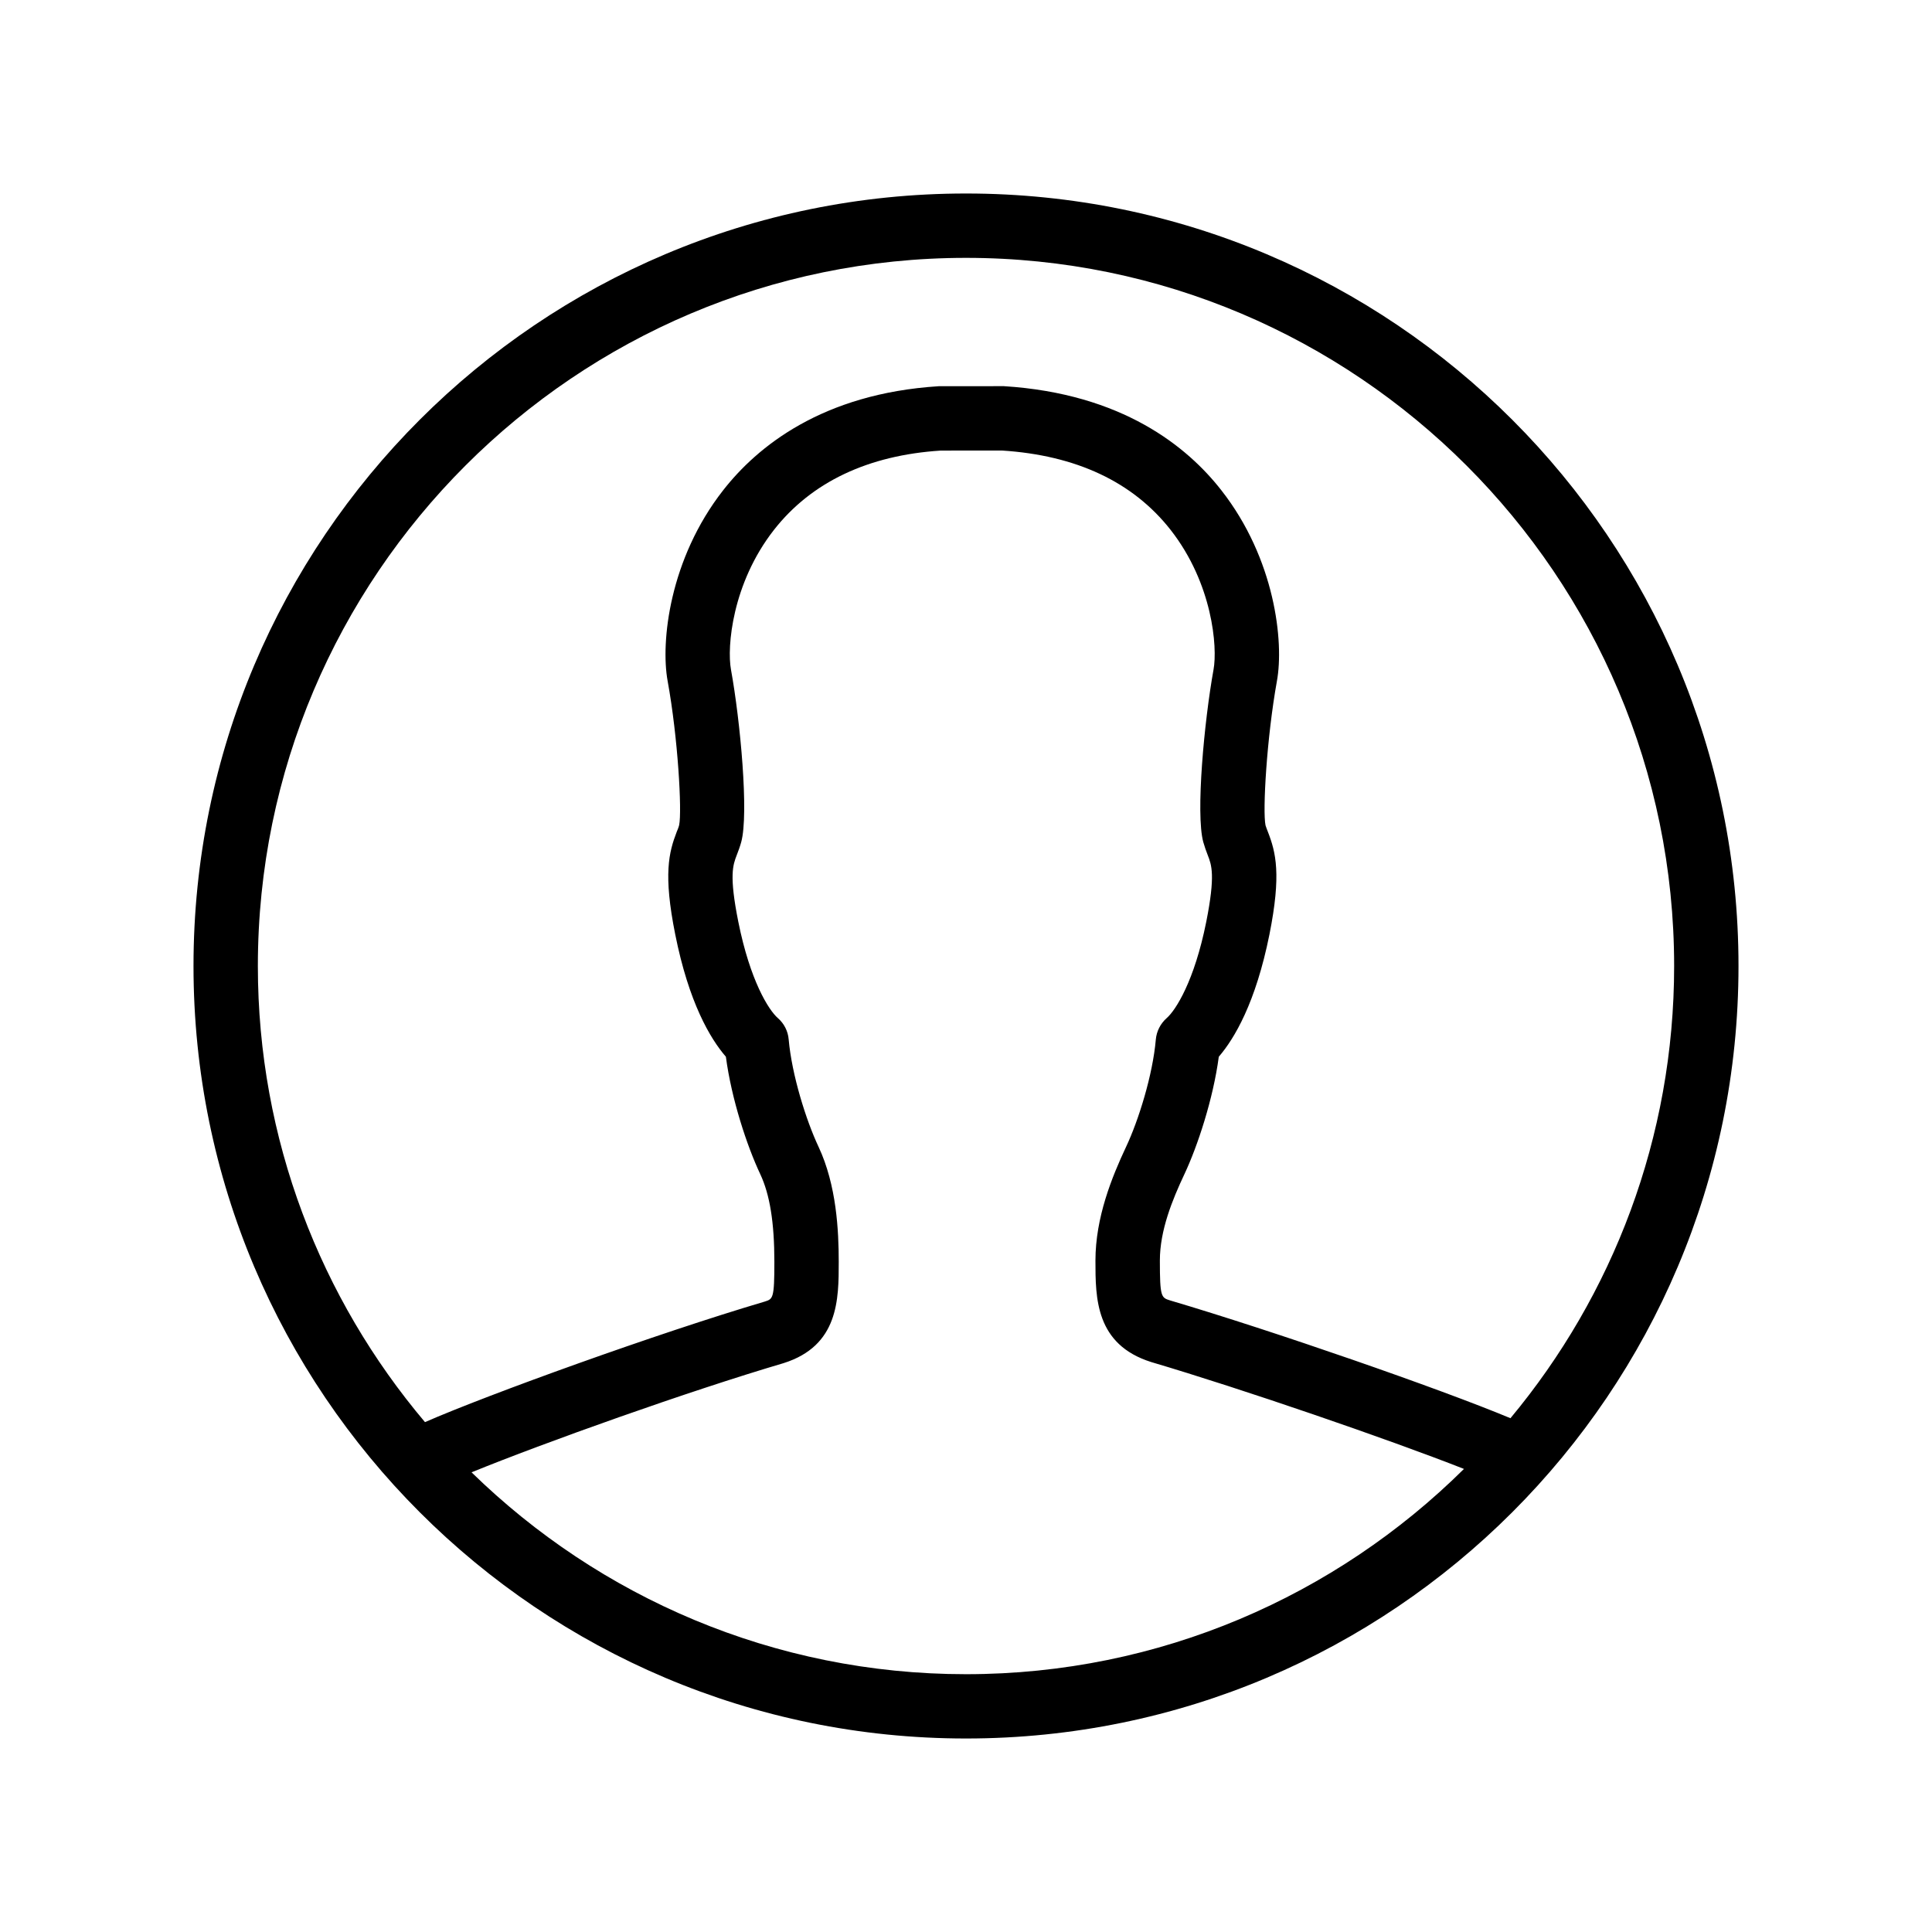
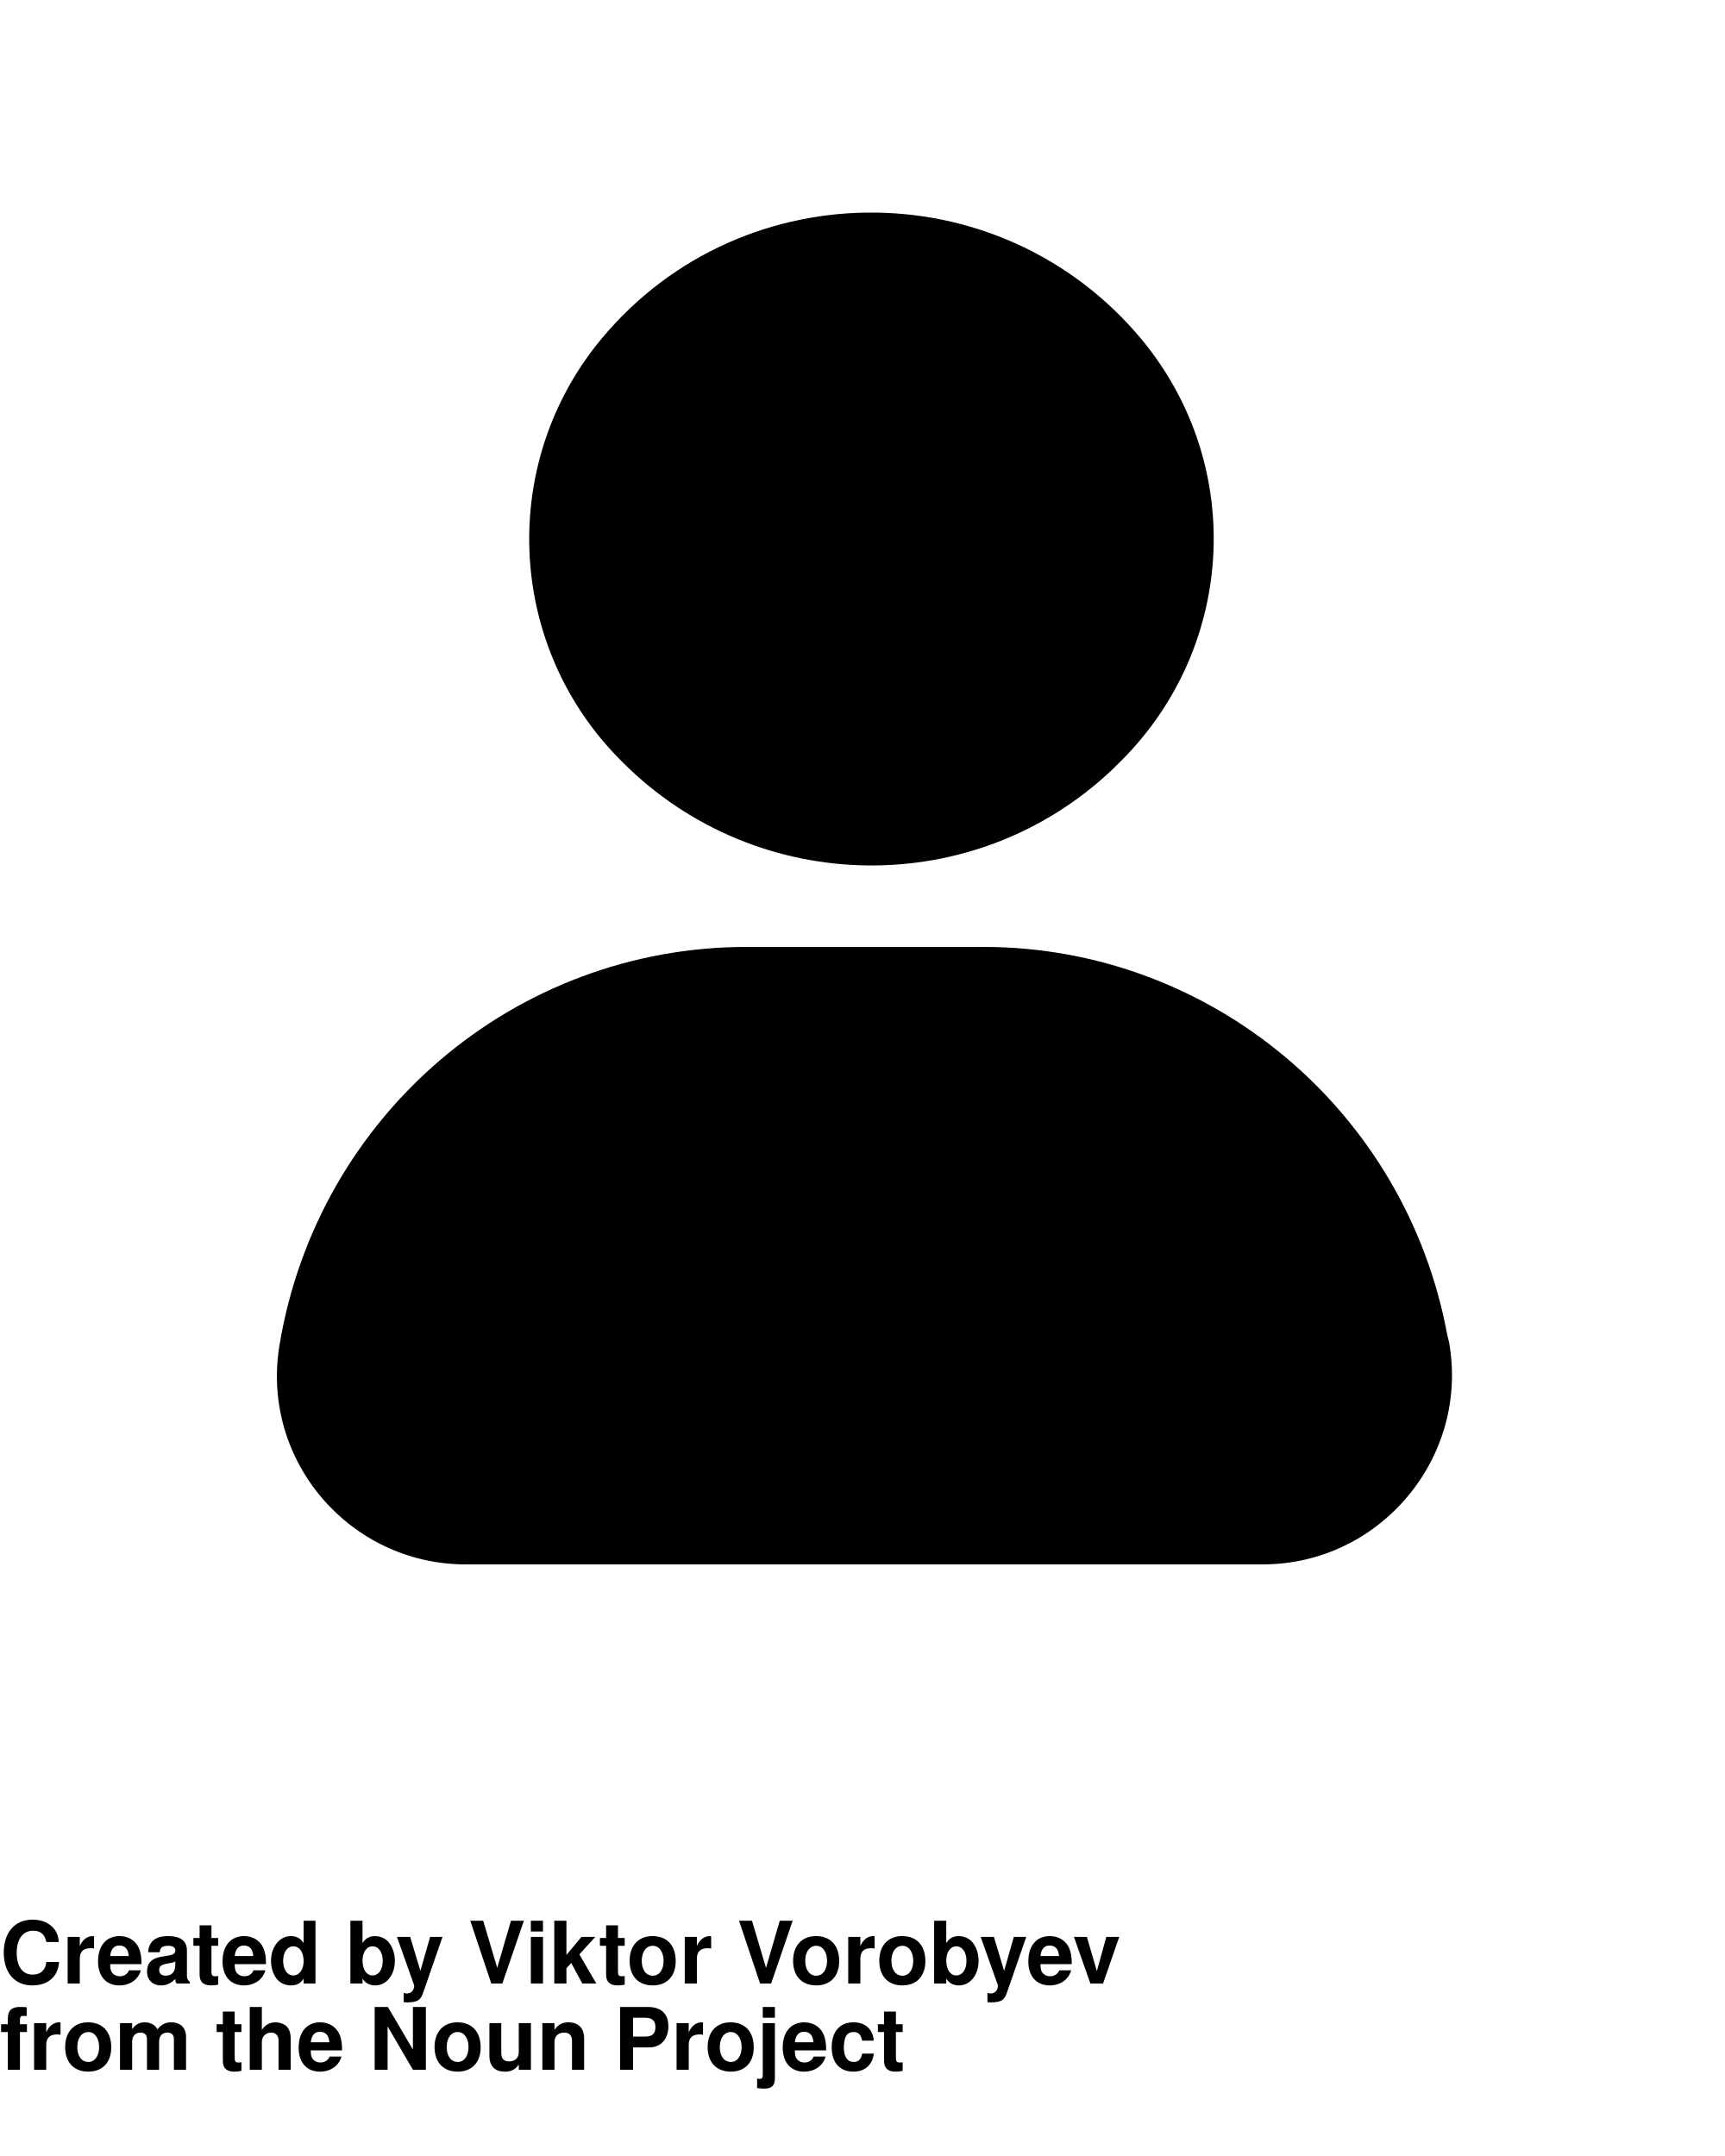
- <svg xmlns="http://www.w3.org/2000/svg" version="1.1" width="32" height="32" viewBox="0 0 32 32">
-   <g id="icomoon-ignore">
- </g>
-   <path d="M16 3.205c-7.067 0-12.795 5.728-12.795 12.795s5.728 12.795 12.795 12.795 12.795-5.728 12.795-12.795c0-7.067-5.728-12.795-12.795-12.795zM16 4.271c6.467 0 11.729 5.261 11.729 11.729 0 2.845-1.019 5.457-2.711 7.49-1.169-0.488-3.93-1.446-5.638-1.951-0.146-0.046-0.169-0.053-0.169-0.66 0-0.501 0.206-1.005 0.407-1.432 0.218-0.464 0.476-1.244 0.569-1.944 0.259-0.301 0.612-0.895 0.839-2.026 0.199-0.997 0.106-1.36-0.026-1.7-0.014-0.036-0.028-0.071-0.039-0.107-0.050-0.234 0.019-1.448 0.189-2.391 0.118-0.647-0.030-2.022-0.921-3.159-0.562-0.719-1.638-1.601-3.603-1.724l-1.078 0.001c-1.932 0.122-3.008 1.004-3.57 1.723-0.89 1.137-1.038 2.513-0.92 3.159 0.172 0.943 0.239 2.157 0.191 2.387-0.010 0.040-0.025 0.075-0.040 0.111-0.131 0.341-0.225 0.703-0.025 1.7 0.226 1.131 0.579 1.725 0.839 2.026 0.092 0.7 0.35 1.48 0.569 1.944 0.159 0.339 0.234 0.801 0.234 1.454 0 0.607-0.023 0.614-0.159 0.657-1.767 0.522-4.579 1.538-5.628 1.997-1.725-2.042-2.768-4.679-2.768-7.555 0-6.467 5.261-11.729 11.729-11.729zM7.811 24.386c1.201-0.49 3.594-1.344 5.167-1.808 0.914-0.288 0.914-1.058 0.914-1.677 0-0.513-0.035-1.269-0.335-1.908-0.206-0.438-0.442-1.189-0.494-1.776-0.011-0.137-0.076-0.265-0.18-0.355-0.151-0.132-0.458-0.616-0.654-1.593-0.155-0.773-0.089-0.942-0.026-1.106 0.027-0.070 0.053-0.139 0.074-0.216 0.128-0.468-0.015-2.005-0.17-2.858-0.068-0.371 0.018-1.424 0.711-2.311 0.622-0.795 1.563-1.238 2.764-1.315l1.011-0.001c1.233 0.078 2.174 0.521 2.797 1.316 0.694 0.887 0.778 1.94 0.71 2.312-0.154 0.852-0.298 2.39-0.17 2.857 0.022 0.078 0.047 0.147 0.074 0.217 0.064 0.163 0.129 0.333-0.025 1.106-0.196 0.977-0.504 1.461-0.655 1.593-0.103 0.091-0.168 0.218-0.18 0.355-0.051 0.588-0.286 1.338-0.492 1.776-0.236 0.502-0.508 1.171-0.508 1.886 0 0.619 0 1.389 0.924 1.68 1.505 0.445 3.91 1.271 5.18 1.77-2.121 2.1-5.035 3.4-8.248 3.4-3.183 0-6.073-1.277-8.188-3.342z" fill="#000000" />
+ <svg xmlns="http://www.w3.org/2000/svg" version="1.1" x="0px" y="0px" viewBox="0 0 100 125" style="enable-background:new 0 0 100 100;" xml:space="preserve">
+   <g>
+     <path d="M83.9,77.4c-2.4-13-13.7-22.5-26.9-22.5H43.3c-13.5,0-24.9,9.8-27.1,23.1v0c-1.1,6.7,4.1,12.7,10.8,12.7h46.2   c6.8,0,12-6.2,10.8-12.9L83.9,77.4z" />
+     <path d="M36.1,44.2c7.8,7.8,20.4,8,28.4,0.4l0.2-0.2c6.9-6.6,7.6-17.3,1.5-24.7l0,0c-8.3-10-23.7-9.8-31.7,0.4l0,0   c-5.6,7.2-5,17.5,1.5,24L36.1,44.2z" />
+   </g>
+   <text x="0" y="115" fill="#000000" font-size="5px" font-weight="bold" font-family="'Helvetica Neue', Helvetica, Arial-Unicode, Arial, Sans-serif">Created by Viktor Vorobyev</text>
+   <text x="0" y="120" fill="#000000" font-size="5px" font-weight="bold" font-family="'Helvetica Neue', Helvetica, Arial-Unicode, Arial, Sans-serif">from the Noun Project</text>
</svg>
